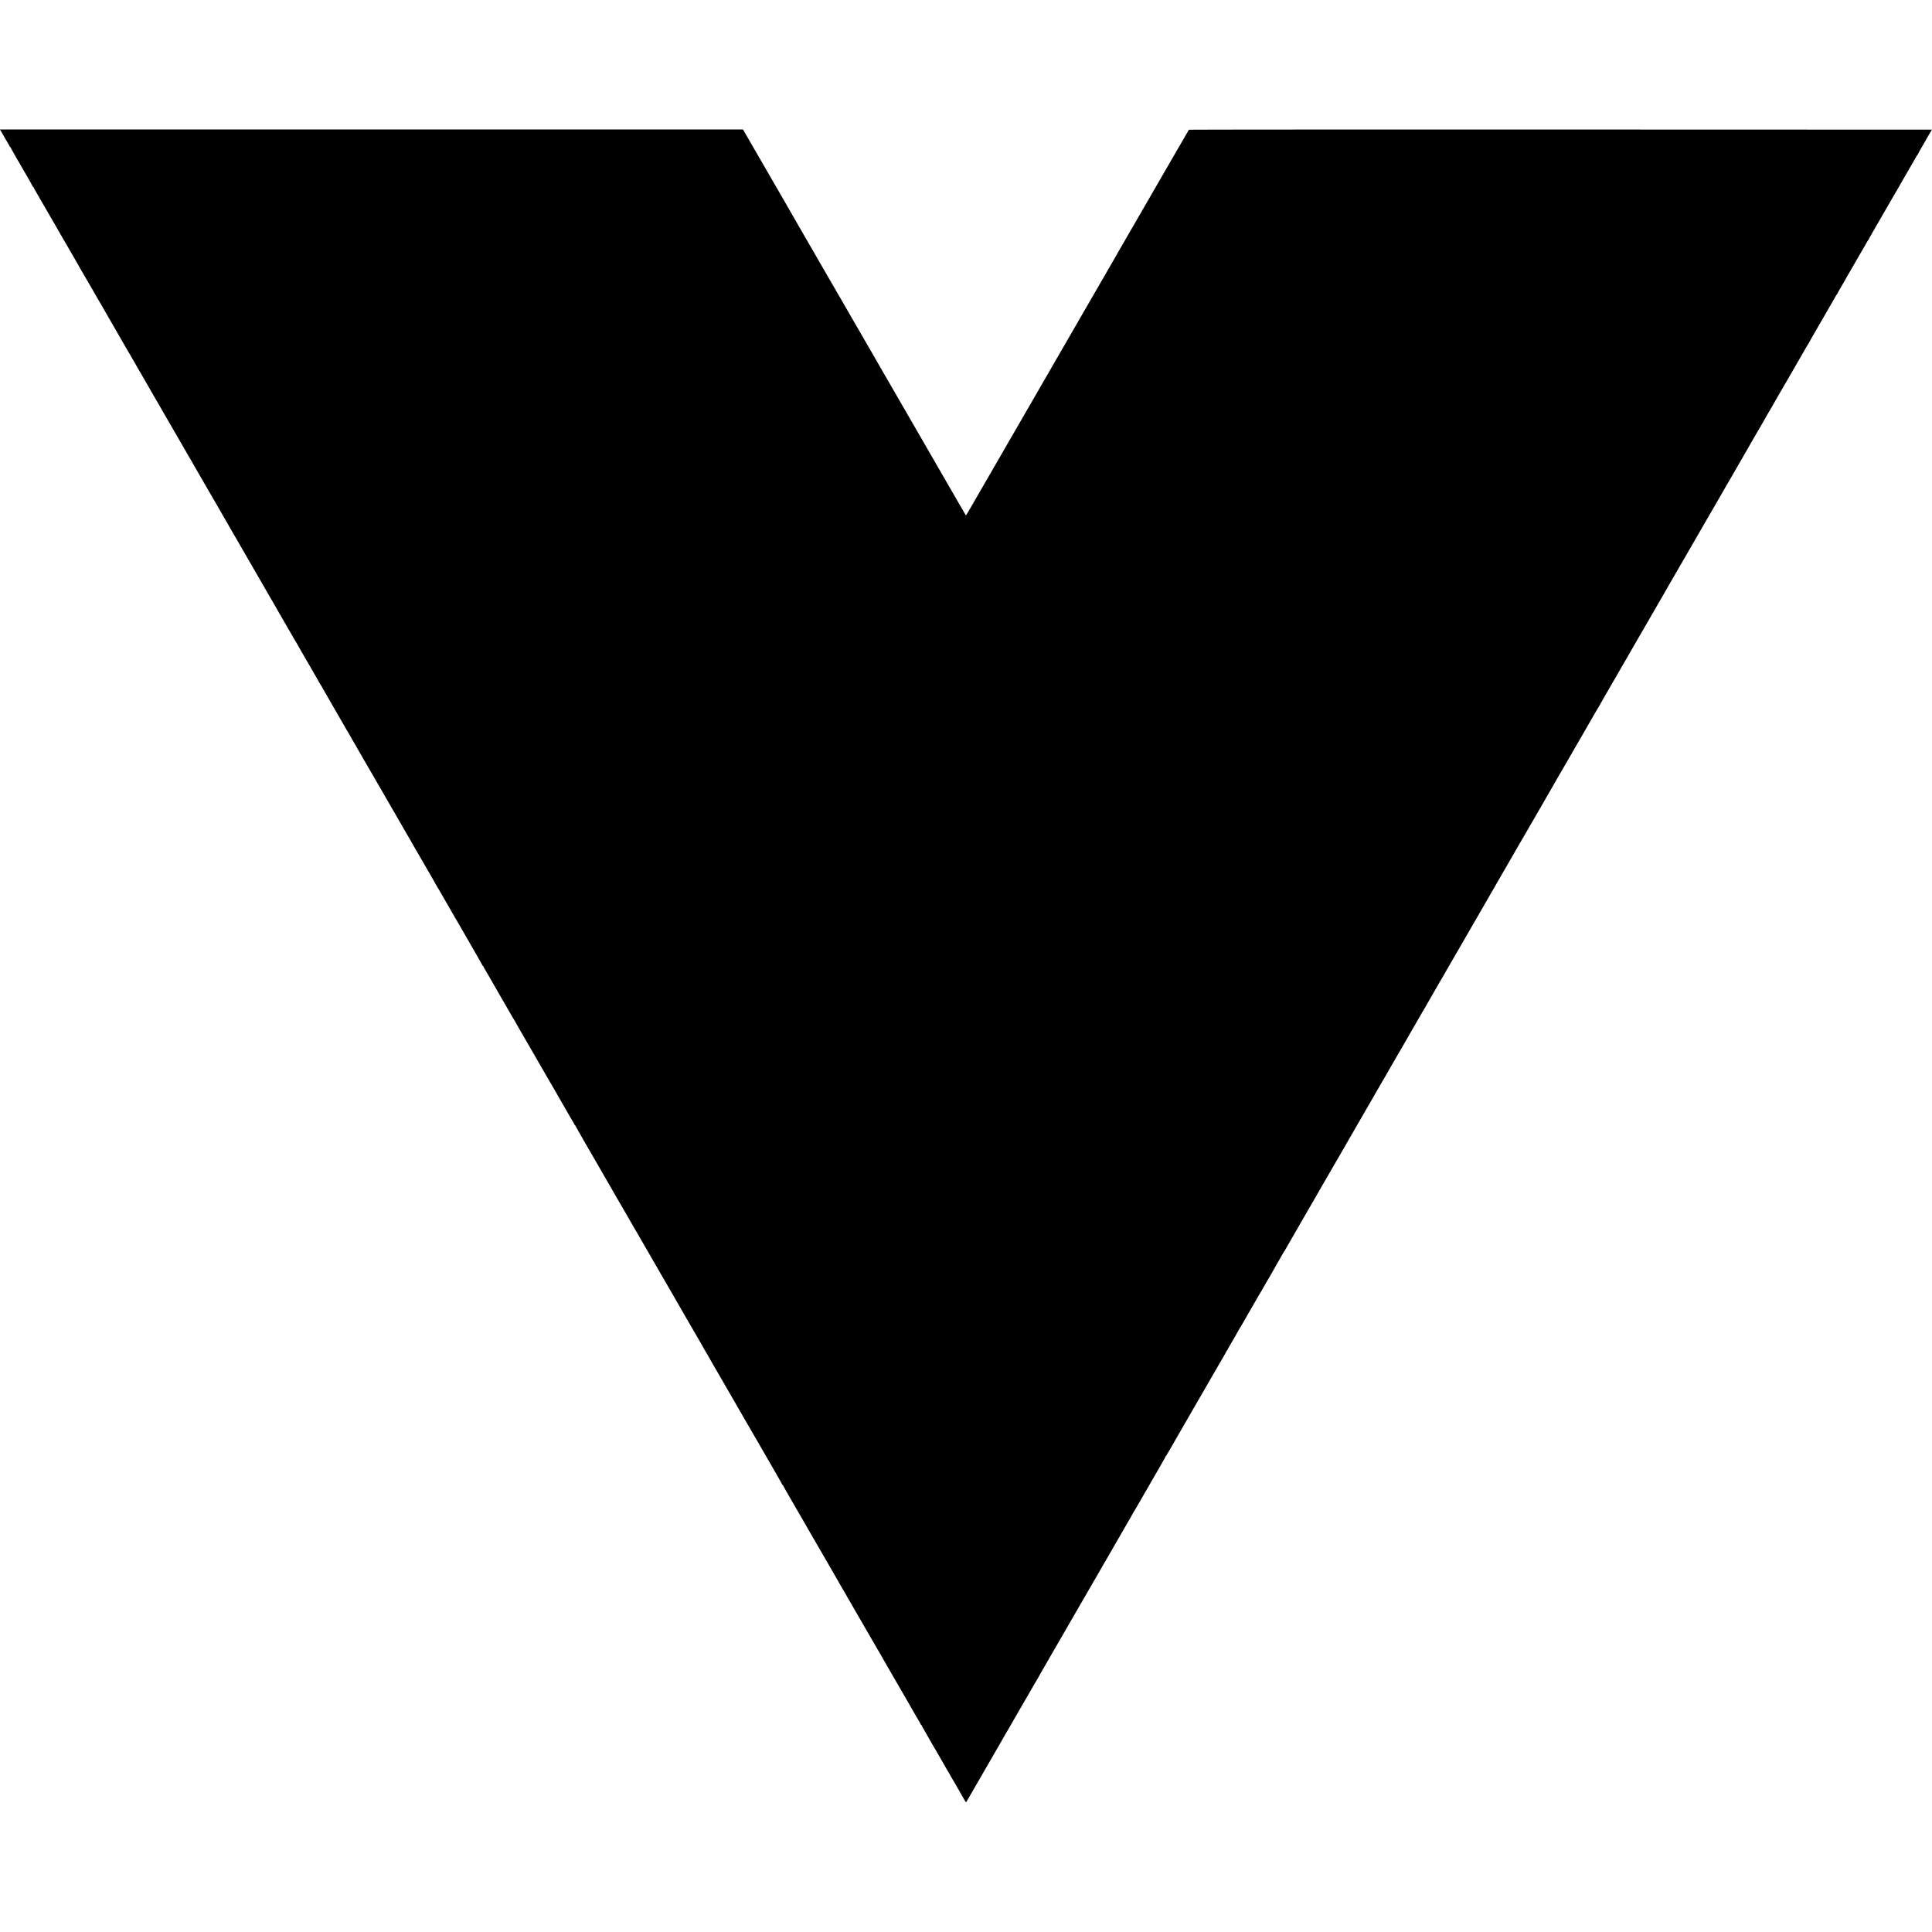
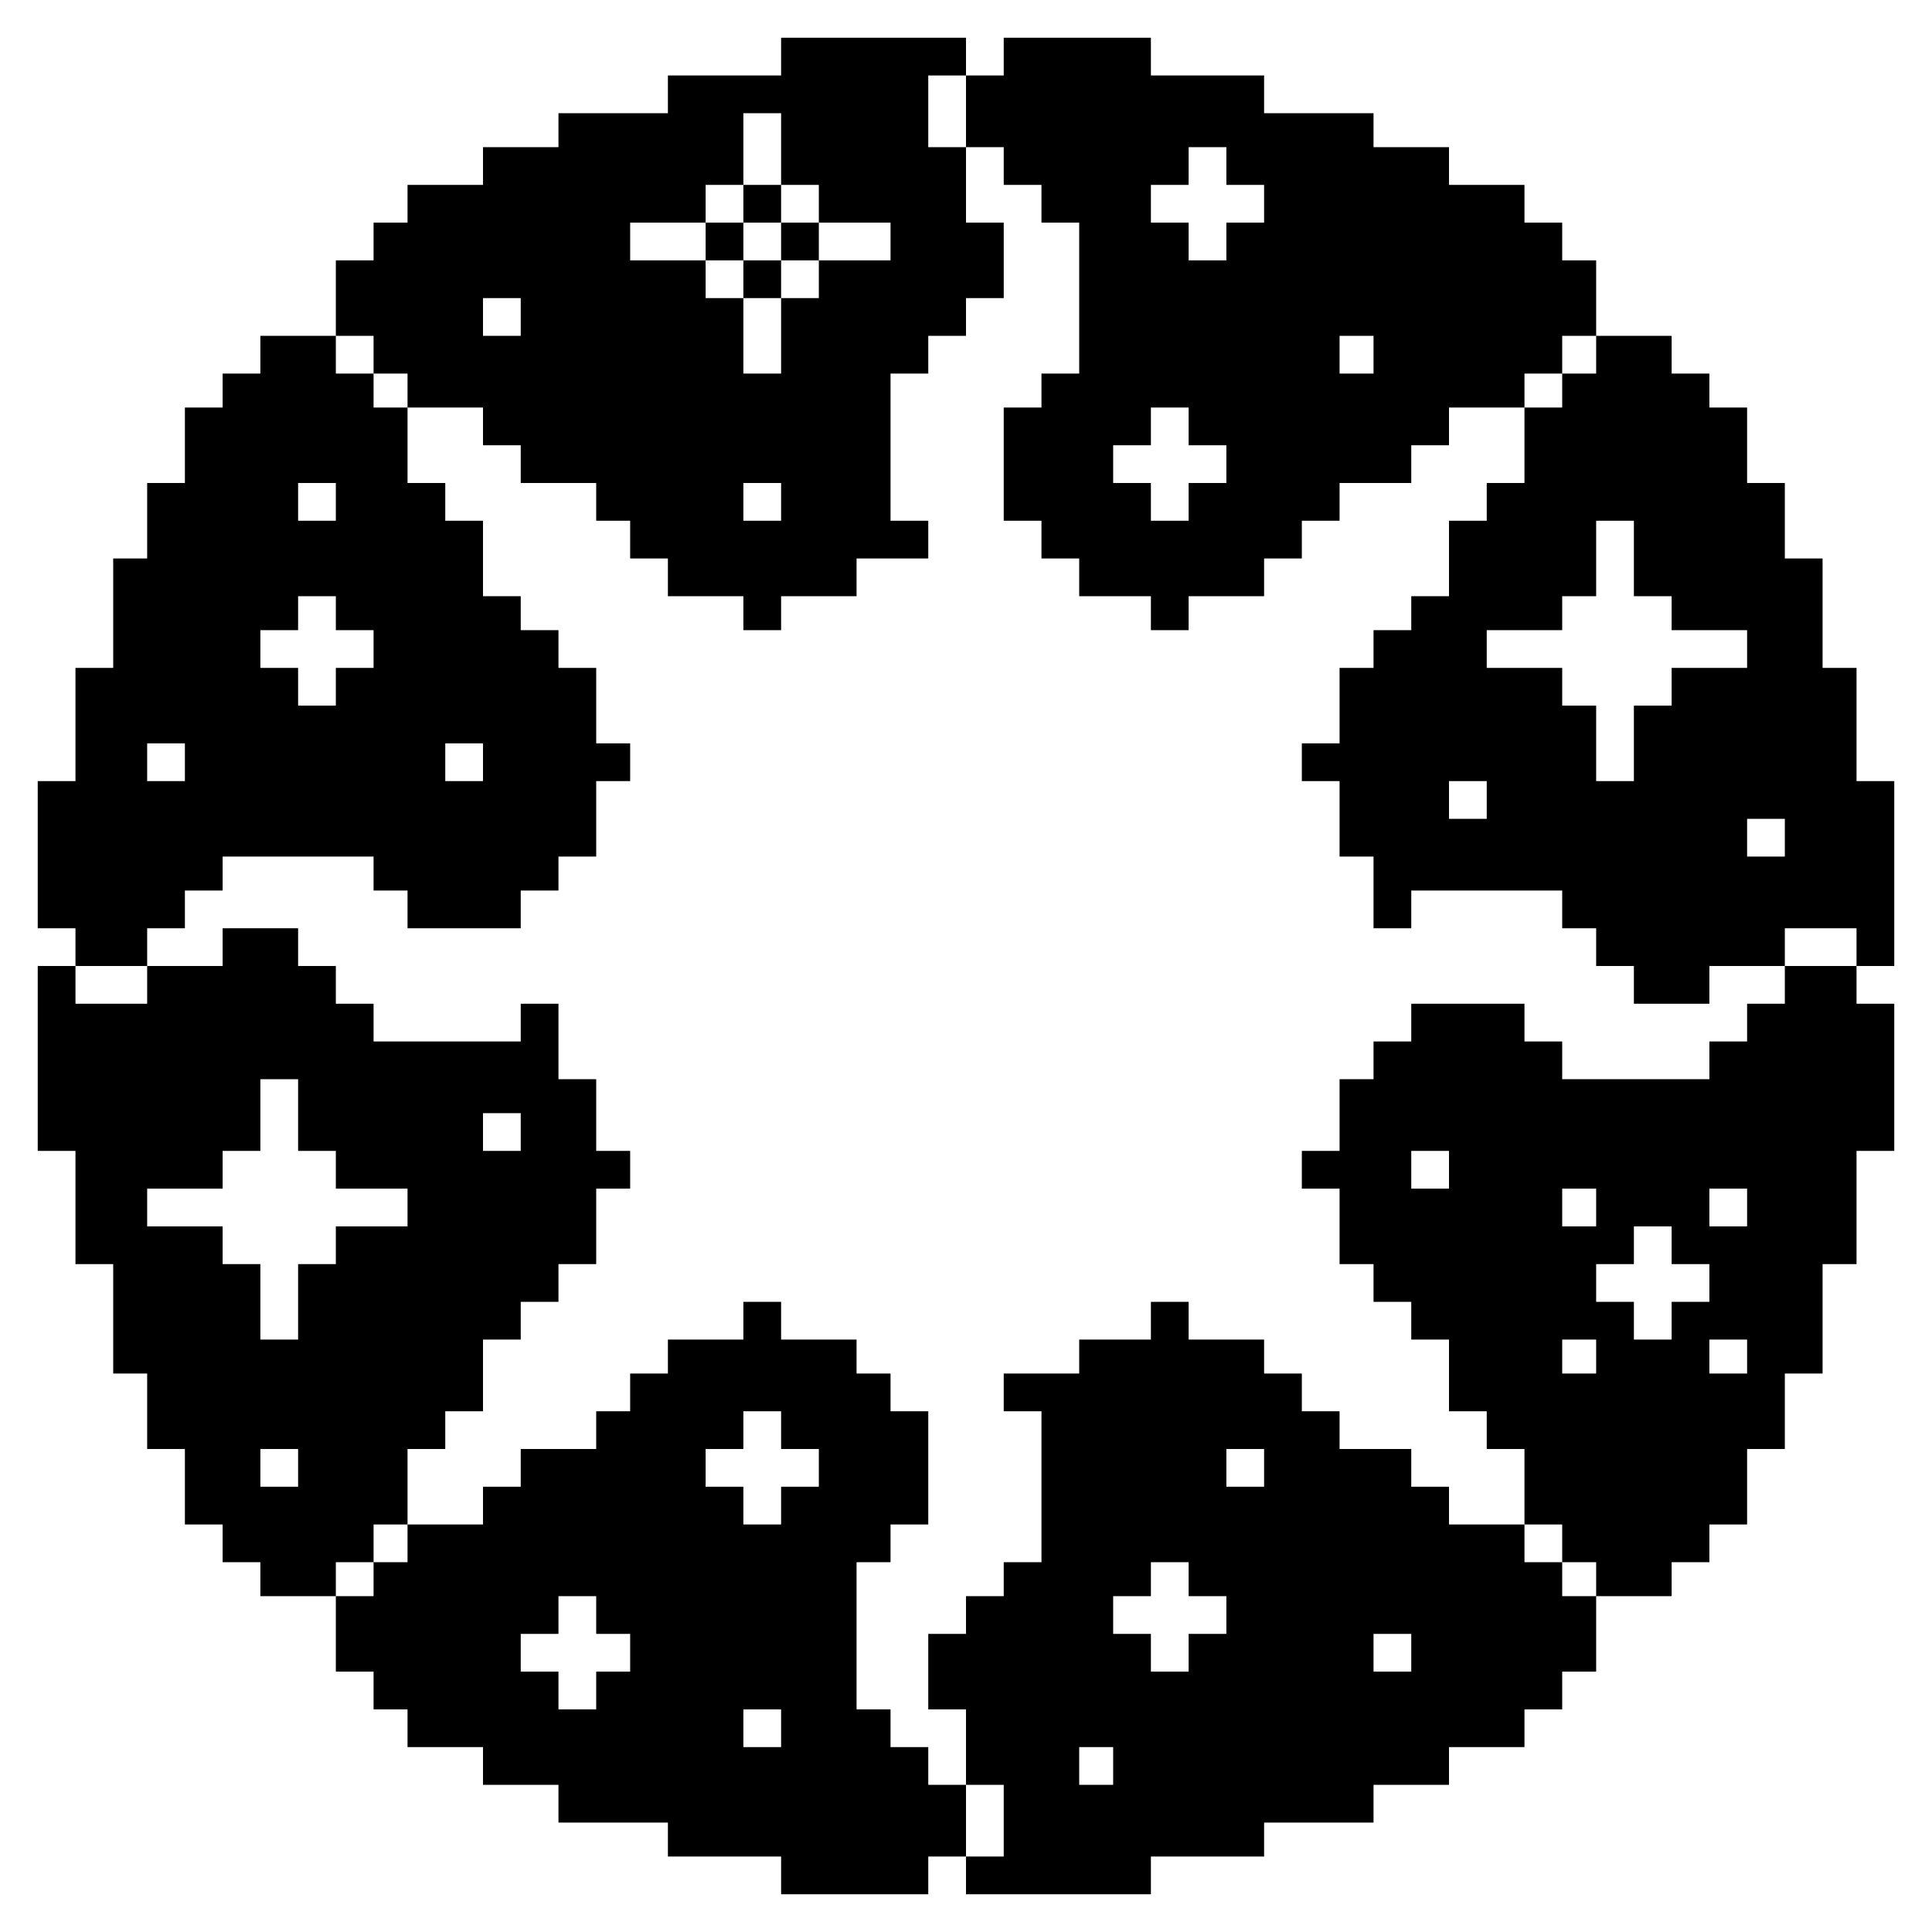
- <svg xmlns="http://www.w3.org/2000/svg" version="1.0" width="16pt" height="16pt" viewBox="0 0 16 16" preserveAspectRatio="xMidYMid meet">
-   <g transform="translate(0,16) scale(0.00032,-0.00032)" fill="#000000" stroke="none">
-     <path d="M18 46618 c45 -75 122 -207 122 -211 0 -2 25 -45 55 -95 30 -50 55 -96 55 -102 0 -5 5 -10 10 -10 6 0 10 -4 10 -9 0 -5 73 -135 161 -288 89 -153 173 -298 187 -323 14 -25 32 -57 41 -72 88 -149 187 -324 189 -335 2 -7 8 -13 13 -13 5 0 9 -4 9 -10 0 -5 46 -89 103 -187 175 -302 490 -846 507 -876 8 -16 20 -36 25 -45 28 -46 290 -498 339 -585 13 -23 74 -129 136 -236 61 -107 123 -215 137 -240 14 -25 29 -50 33 -56 5 -5 23 -37 40 -70 18 -33 38 -67 44 -75 11 -16 21 -33 63 -109 14 -25 29 -50 33 -56 4 -5 21 -35 38 -65 55 -100 261 -455 269 -465 4 -5 14 -21 20 -35 15 -29 41 -75 103 -180 24 -41 52 -88 60 -105 9 -16 57 -100 107 -185 112 -193 362 -626 380 -660 8 -14 23 -38 33 -55 11 -16 23 -37 27 -45 4 -8 26 -46 48 -85 23 -38 53 -90 67 -115 46 -81 64 -113 178 -310 62 -107 121 -210 132 -227 37 -67 56 -99 85 -148 16 -27 32 -57 36 -65 4 -8 15 -27 25 -42 9 -15 53 -89 96 -165 44 -76 177 -307 296 -513 120 -206 268 -463 330 -570 131 -227 117 -203 200 -348 36 -62 73 -125 82 -140 10 -15 21 -34 25 -42 4 -8 20 -37 36 -65 17 -27 38 -65 48 -82 49 -85 64 -111 87 -153 13 -25 28 -49 32 -55 4 -5 78 -134 165 -285 87 -151 166 -288 176 -305 10 -16 26 -43 35 -59 9 -17 125 -217 257 -445 132 -229 253 -441 270 -471 17 -30 45 -79 64 -108 18 -29 33 -54 33 -57 0 -2 20 -37 44 -77 24 -40 123 -212 221 -383 97 -170 190 -330 205 -355 16 -25 39 -65 53 -90 13 -25 81 -144 152 -265 70 -121 137 -238 150 -260 12 -22 37 -65 55 -95 18 -30 43 -73 55 -95 12 -22 48 -85 80 -140 77 -132 163 -280 190 -330 13 -22 71 -123 130 -225 59 -102 116 -199 126 -217 10 -17 29 -50 43 -72 15 -22 26 -43 26 -45 0 -2 27 -50 60 -106 33 -56 60 -103 60 -105 0 -2 55 -98 90 -155 8 -14 182 -316 239 -414 13 -22 45 -79 72 -124 27 -46 49 -86 49 -89 0 -2 14 -24 30 -48 16 -24 30 -46 30 -49 0 -5 74 -135 100 -176 5 -8 24 -42 43 -75 50 -88 58 -101 262 -455 104 -179 199 -345 213 -370 14 -25 28 -49 32 -55 4 -5 17 -26 28 -45 10 -19 62 -109 114 -200 114 -197 133 -230 170 -295 16 -27 33 -57 38 -65 17 -28 96 -165 103 -180 4 -8 16 -28 26 -45 10 -16 77 -131 148 -255 72 -124 181 -313 243 -420 62 -107 121 -209 131 -227 35 -62 323 -560 392 -678 38 -66 83 -145 100 -175 16 -30 33 -59 37 -65 4 -5 17 -27 29 -47 34 -61 56 -100 90 -156 17 -29 31 -55 31 -57 0 -2 17 -32 39 -67 21 -35 134 -229 251 -433 117 -203 235 -407 261 -451 27 -45 49 -85 49 -88 0 -4 8 -19 19 -34 15 -21 200 -341 309 -533 10 -19 33 -58 51 -87 17 -29 31 -54 31 -56 0 -2 25 -44 55 -94 30 -50 55 -95 55 -98 0 -4 6 -15 14 -23 7 -9 27 -41 43 -71 17 -30 170 -297 342 -594 171 -296 311 -542 311 -547 0 -5 5 -9 10 -9 6 0 10 -4 10 -10 0 -5 22 -47 49 -92 27 -46 58 -99 68 -118 24 -43 81 -140 93 -160 5 -8 66 -114 135 -235 69 -121 130 -227 135 -235 12 -21 259 -447 283 -490 10 -19 28 -47 38 -62 11 -14 19 -29 19 -32 0 -3 37 -69 83 -148 99 -170 305 -526 337 -583 13 -22 31 -53 41 -70 11 -16 22 -37 26 -45 7 -14 82 -146 103 -180 14 -24 181 -311 205 -355 13 -22 46 -80 75 -130 29 -49 64 -110 78 -135 14 -25 51 -88 82 -140 31 -52 59 -102 63 -110 4 -8 18 -33 31 -55 205 -353 284 -489 309 -535 17 -30 45 -78 62 -106 18 -28 36 -60 39 -72 4 -12 12 -22 17 -22 5 0 9 -4 9 -10 0 -5 109 -197 241 -427 133 -230 250 -431 259 -448 51 -90 222 -385 280 -485 37 -63 78 -135 92 -160 14 -25 67 -117 118 -205 51 -88 101 -175 111 -193 34 -58 55 -95 149 -257 51 -88 101 -173 110 -190 9 -16 76 -131 147 -255 72 -124 140 -241 151 -260 61 -108 281 -489 355 -615 38 -66 77 -133 87 -150 35 -63 91 -161 100 -175 14 -23 99 -169 128 -220 54 -97 135 -235 142 -245 4 -5 20 -32 35 -60 26 -48 238 -416 276 -480 10 -16 26 -46 37 -65 30 -53 382 -661 403 -695 10 -16 22 -37 26 -45 4 -8 26 -48 50 -88 24 -41 43 -75 43 -77 0 -2 22 -40 50 -85 27 -45 50 -84 50 -86 0 -3 38 -69 83 -147 84 -142 302 -520 340 -587 10 -19 34 -60 52 -90 18 -30 44 -75 57 -100 14 -25 45 -79 70 -120 25 -41 56 -96 70 -121 14 -25 77 -133 138 -240 62 -107 122 -210 132 -229 25 -43 310 -535 337 -581 11 -19 26 -45 34 -59 17 -32 238 -414 266 -460 11 -19 24 -41 28 -49 3 -7 75 -133 160 -278 84 -146 153 -269 153 -274 0 -5 5 -9 10 -9 6 0 10 -4 10 -10 0 -5 82 -150 181 -322 182 -314 201 -346 240 -415 12 -21 80 -139 152 -263 71 -124 141 -245 155 -270 14 -25 28 -49 32 -55 6 -8 145 -248 220 -380 37 -66 209 -362 229 -395 11 -19 24 -42 28 -49 4 -8 67 -118 140 -243 73 -125 133 -230 133 -233 0 -2 15 -28 33 -57 19 -29 47 -78 64 -108 17 -30 53 -93 79 -139 53 -90 82 -141 157 -272 82 -142 115 -199 381 -659 142 -245 268 -463 281 -485 12 -22 71 -125 132 -230 60 -104 172 -298 248 -430 76 -132 146 -253 156 -270 11 -16 22 -36 26 -44 3 -8 30 -54 60 -103 29 -49 53 -91 53 -93 0 -3 18 -34 40 -70 22 -36 40 -67 40 -69 0 -2 37 -66 81 -142 45 -77 98 -168 119 -204 20 -36 47 -81 58 -100 12 -19 27 -47 33 -62 6 -16 15 -28 20 -28 5 0 9 -4 9 -9 0 -6 63 -118 140 -251 77 -133 140 -243 140 -245 0 -2 18 -33 41 -70 22 -37 49 -83 60 -101 10 -19 29 -51 40 -71 25 -45 109 -189 126 -218 7 -11 17 -29 22 -40 6 -11 22 -38 35 -60 14 -22 37 -62 52 -90 14 -27 35 -62 45 -77 11 -14 19 -29 19 -32 0 -3 18 -35 40 -71 22 -36 40 -67 40 -69 0 -2 19 -35 42 -72 23 -38 55 -94 72 -124 26 -47 139 -244 171 -298 6 -9 21 -36 34 -60 28 -48 37 -51 51 -19 6 12 19 36 29 52 10 17 27 46 38 65 11 19 104 181 208 360 103 179 199 345 213 370 14 25 42 74 64 109 21 34 38 65 38 67 0 2 18 33 40 69 22 36 40 67 40 69 0 3 177 310 199 346 16 26 136 234 140 244 2 5 25 44 52 88 27 44 49 81 49 84 0 2 18 34 40 70 22 36 40 67 40 69 0 2 20 36 43 77 35 58 169 289 297 513 9 17 50 86 90 155 40 69 86 150 103 180 16 30 35 62 41 70 6 8 16 24 22 35 35 64 72 129 167 293 59 100 116 199 127 220 11 20 30 53 41 72 43 72 1070 1850 1121 1940 14 25 65 113 113 195 48 83 96 166 107 185 10 19 28 50 38 68 11 18 73 124 137 235 64 111 175 303 246 427 71 124 173 299 225 390 52 91 116 202 143 248 27 45 49 85 49 89 0 4 6 14 14 22 7 9 28 43 46 76 26 47 251 436 378 655 11 19 29 51 40 70 11 19 101 176 201 348 99 172 181 317 181 323 0 5 5 9 10 9 6 0 10 5 10 11 0 6 8 23 18 37 11 15 32 52 49 82 16 30 130 228 253 440 122 212 234 405 248 430 13 25 39 70 57 100 39 65 69 117 130 225 25 44 50 87 55 95 12 19 78 134 220 380 61 107 129 224 150 260 161 277 222 382 246 425 15 28 47 83 71 123 24 41 43 78 43 83 0 5 4 9 8 9 4 0 13 12 19 28 7 15 23 45 36 67 66 110 277 478 277 483 0 3 6 13 14 21 7 9 27 41 43 71 17 30 45 80 63 110 34 57 375 649 394 685 6 11 16 27 22 35 6 8 26 42 44 75 18 33 41 74 51 90 10 17 24 41 32 55 54 97 72 128 88 152 11 14 19 28 19 30 0 3 79 141 175 308 96 167 175 305 175 308 0 3 6 13 14 21 7 9 26 39 41 66 33 60 276 483 338 587 24 40 46 80 50 88 4 8 13 24 20 35 14 23 95 163 125 215 11 19 52 91 92 160 40 69 80 139 90 155 9 17 103 179 207 360 105 182 200 346 211 365 103 181 463 802 489 845 7 11 15 27 19 35 4 8 29 51 55 95 64 110 828 1433 848 1470 9 17 24 41 33 55 9 14 29 48 45 77 15 28 52 93 82 145 30 51 62 107 71 123 17 30 231 398 400 690 51 88 103 179 115 202 12 23 26 48 32 55 6 7 24 38 40 68 17 30 61 107 98 170 37 63 84 144 103 180 19 36 41 72 48 81 8 8 14 18 14 21 0 4 27 51 59 106 32 55 72 124 89 154 16 29 71 125 122 213 51 88 104 180 118 205 13 25 28 50 32 55 4 6 17 26 28 45 11 19 45 80 77 135 31 55 66 116 77 135 11 19 88 152 171 295 401 694 620 1072 650 1125 11 19 87 152 170 295 83 143 158 273 166 288 9 16 21 36 26 45 6 9 31 52 55 96 25 43 54 94 66 115 11 20 95 164 186 321 91 157 173 299 182 315 9 17 26 46 37 65 12 19 66 114 121 210 56 96 108 186 117 200 8 14 24 40 34 59 24 45 383 664 412 713 5 9 17 29 26 45 15 28 120 210 241 419 36 61 68 117 72 125 4 8 12 23 19 34 35 57 245 420 262 453 11 20 35 61 53 90 17 29 32 54 32 56 0 3 28 51 62 108 33 57 70 119 80 138 10 19 23 42 28 50 5 8 32 53 59 100 27 47 149 258 271 470 122 212 234 405 248 430 30 53 62 108 80 135 6 11 15 27 19 35 4 8 85 150 181 315 96 165 187 323 202 350 31 56 116 202 130 225 5 8 25 42 43 75 19 33 92 159 162 280 149 257 157 271 202 350 19 33 38 67 43 75 9 14 228 392 275 475 12 22 55 96 95 165 40 69 80 139 90 155 24 42 202 350 221 383 9 15 27 47 41 72 14 25 75 131 136 236 61 106 121 210 134 232 99 172 271 470 279 482 5 8 23 40 40 70 18 30 81 141 142 245 60 105 121 210 135 235 14 25 71 124 127 220 56 96 143 247 194 335 51 88 96 167 102 175 14 24 180 311 204 355 23 43 340 590 356 615 5 8 50 87 101 175 171 301 517 898 582 1008 25 43 46 81 46 83 0 2 12 23 27 47 14 23 40 67 56 97 16 30 35 62 42 70 7 8 15 22 18 30 4 8 20 38 37 65 16 28 33 57 37 65 6 12 111 196 143 250 5 8 55 95 112 193 57 98 113 195 126 215 12 20 27 46 32 57 6 11 14 27 20 35 5 8 76 130 156 270 80 140 165 287 187 325 23 39 52 90 66 115 13 25 30 52 37 61 8 8 14 18 14 21 0 4 41 77 92 165 50 87 175 302 276 478 101 176 208 360 236 408 28 49 67 117 86 152 19 35 41 70 48 77 6 6 12 15 12 19 0 7 124 224 167 291 12 21 23 40 23 42 0 2 21 40 46 83 26 43 55 92 64 109 54 95 327 568 354 614 19 30 45 75 59 100 71 128 82 145 89 148 4 2 8 8 8 13 0 5 42 82 94 172 311 538 496 858 518 897 14 25 40 70 58 100 18 30 42 71 53 90 10 19 79 139 152 265 73 127 142 246 153 265 10 19 43 76 72 125 29 50 63 108 75 130 65 116 80 140 87 143 4 2 8 8 8 12 0 8 114 212 140 250 6 8 14 24 20 35 5 11 54 97 108 190 l100 170 -9611 3 c-5286 1 -9614 -1 -9618 -5 -5 -6 -419 -719 -619 -1068 -89 -155 -267 -463 -323 -560 -38 -66 -81 -140 -95 -165 -31 -56 -263 -457 -526 -910 -110 -190 -224 -388 -254 -440 -29 -52 -61 -109 -71 -125 -23 -39 -243 -420 -268 -465 -11 -19 -204 -352 -428 -740 -224 -388 -477 -826 -563 -975 -85 -148 -185 -322 -222 -385 -37 -63 -120 -207 -185 -320 -65 -113 -177 -306 -248 -430 -72 -124 -172 -297 -222 -385 -51 -88 -142 -245 -202 -350 -131 -226 -247 -427 -408 -705 -65 -113 -249 -432 -410 -710 -160 -278 -388 -673 -506 -877 -118 -205 -216 -373 -219 -373 -3 0 -52 82 -109 183 -58 100 -144 250 -192 332 -95 164 -402 696 -647 1120 -85 149 -228 396 -317 550 -212 365 -982 1700 -1008 1745 -10 19 -43 76 -72 125 -29 50 -64 110 -77 135 -14 25 -63 110 -110 190 -47 80 -96 165 -110 190 -14 25 -99 171 -188 325 -89 154 -174 300 -188 325 -13 25 -64 113 -112 195 -48 83 -140 242 -205 355 -65 113 -183 317 -263 454 -79 137 -152 264 -163 282 -50 89 -335 583 -354 614 -12 19 -34 58 -50 85 -15 28 -129 226 -253 440 -124 215 -235 408 -247 430 -12 22 -69 121 -127 220 -58 99 -226 389 -373 645 -148 256 -324 561 -392 678 -67 117 -134 232 -147 255 -13 23 -33 59 -46 80 l-22 37 -9615 0 -9615 0 20 -32z" />
+ <svg xmlns="http://www.w3.org/2000/svg" version="1.0" width="512pt" height="512pt" viewBox="0 0 512 512" preserveAspectRatio="xMidYMid meet">
+   <g transform="translate(0,512) scale(0.1,-0.1)" fill="#000000" stroke="none">
+     <path d="M2070 4970 l0 -50 -150 0 -150 0 0 -50 0 -50 -145 0 -145 0 0 -45 0 -45 -100 0 -100 0 0 -50 0 -50 -100 0 -100 0 0 -50 0 -50 -45 0 -45 0 0 -50 0 -50 -50 0 -50 0 0 -100 0 -100 -100 0 -100 0 0 -50 0 -50 -50 0 -50 0 0 -45 0 -45 -50 0 -50 0 0 -100 0 -100 -50 0 -50 0 0 -100 0 -100 -45 0 -45 0 0 -145 0 -145 -50 0 -50 0 0 -150 0 -150 -50 0 -50 0 0 -195 0 -195 50 0 50 0 0 -50 0 -50 -50 0 -50 0 0 -245 0 -245 50 0 50 0 0 -150 0 -150 50 0 50 0 0 -145 0 -145 45 0 45 0 0 -100 0 -100 50 0 50 0 0 -100 0 -100 50 0 50 0 0 -50 0 -50 50 0 50 0 0 -45 0 -45 100 0 100 0 0 -100 0 -100 50 0 50 0 0 -50 0 -50 45 0 45 0 0 -50 0 -50 100 0 100 0 0 -50 0 -50 100 0 100 0 0 -50 0 -50 145 0 145 0 0 -45 0 -45 150 0 150 0 0 -50 0 -50 195 0 195 0 0 50 0 50 50 0 50 0 0 -50 0 -50 245 0 245 0 0 50 0 50 150 0 150 0 0 45 0 45 145 0 145 0 0 50 0 50 100 0 100 0 0 50 0 50 100 0 100 0 0 50 0 50 50 0 50 0 0 50 0 50 45 0 45 0 0 100 0 100 100 0 100 0 0 45 0 45 50 0 50 0 0 50 0 50 50 0 50 0 0 100 0 100 50 0 50 0 0 100 0 100 50 0 50 0 0 145 0 145 45 0 45 0 0 150 0 150 50 0 50 0 0 195 0 195 -50 0 -50 0 0 50 0 50 50 0 50 0 0 245 0 245 -50 0 -50 0 0 150 0 150 -45 0 -45 0 0 145 0 145 -50 0 -50 0 0 100 0 100 -50 0 -50 0 0 100 0 100 -50 0 -50 0 0 45 0 45 -50 0 -50 0 0 50 0 50 -100 0 -100 0 0 100 0 100 -45 0 -45 0 0 50 0 50 -50 0 -50 0 0 50 0 50 -100 0 -100 0 0 50 0 50 -100 0 -100 0 0 45 0 45 -145 0 -145 0 0 50 0 50 -150 0 -150 0 0 50 0 50 -195 0 -195 0 0 -50 0 -50 -50 0 -50 0 0 50 0 50 -245 0 -245 0 0 -50z m490 -145 l0 -95 50 0 50 0 0 -50 0 -50 50 0 50 0 0 -50 0 -50 50 0 50 0 0 -200 0 -200 -50 0 -50 0 0 -45 0 -45 -50 0 -50 0 0 -150 0 -150 50 0 50 0 0 -50 0 -50 50 0 50 0 0 -50 0 -50 95 0 95 0 0 -45 0 -45 50 0 50 0 0 45 0 45 100 0 100 0 0 50 0 50 50 0 50 0 0 50 0 50 50 0 50 0 0 50 0 50 95 0 95 0 0 50 0 50 50 0 50 0 0 50 0 50 100 0 100 0 0 45 0 45 50 0 50 0 0 50 0 50 45 0 45 0 0 -50 0 -50 -45 0 -45 0 0 -45 0 -45 -50 0 -50 0 0 -100 0 -100 -50 0 -50 0 0 -50 0 -50 -50 0 -50 0 0 -100 0 -100 -50 0 -50 0 0 -45 0 -45 -50 0 -50 0 0 -50 0 -50 -45 0 -45 0 0 -100 0 -100 -50 0 -50 0 0 -50 0 -50 50 0 50 0 0 -100 0 -100 45 0 45 0 0 -95 0 -95 50 0 50 0 0 50 0 50 200 0 200 0 0 -50 0 -50 45 0 45 0 0 -50 0 -50 50 0 50 0 0 -50 0 -50 100 0 100 0 0 50 0 50 100 0 100 0 0 50 0 50 95 0 95 0 0 -50 0 -50 -95 0 -95 0 0 -50 0 -50 -50 0 -50 0 0 -50 0 -50 -50 0 -50 0 0 -50 0 -50 -195 0 -195 0 0 50 0 50 -50 0 -50 0 0 50 0 50 -150 0 -150 0 0 -50 0 -50 -50 0 -50 0 0 -50 0 -50 -45 0 -45 0 0 -95 0 -95 -50 0 -50 0 0 -50 0 -50 50 0 50 0 0 -100 0 -100 45 0 45 0 0 -50 0 -50 50 0 50 0 0 -50 0 -50 50 0 50 0 0 -95 0 -95 50 0 50 0 0 -50 0 -50 50 0 50 0 0 -100 0 -100 50 0 50 0 0 -50 0 -50 45 0 45 0 0 -45 0 -45 -45 0 -45 0 0 45 0 45 -50 0 -50 0 0 50 0 50 -100 0 -100 0 0 50 0 50 -50 0 -50 0 0 50 0 50 -95 0 -95 0 0 50 0 50 -50 0 -50 0 0 50 0 50 -50 0 -50 0 0 45 0 45 -100 0 -100 0 0 50 0 50 -50 0 -50 0 0 -50 0 -50 -95 0 -95 0 0 -45 0 -45 -100 0 -100 0 0 -50 0 -50 50 0 50 0 0 -200 0 -200 -50 0 -50 0 0 -45 0 -45 -50 0 -50 0 0 -50 0 -50 -50 0 -50 0 0 -100 0 -100 50 0 50 0 0 -100 0 -100 50 0 50 0 0 -95 0 -95 -50 0 -50 0 0 95 0 95 -50 0 -50 0 0 50 0 50 -50 0 -50 0 0 50 0 50 -45 0 -45 0 0 195 0 195 45 0 45 0 0 50 0 50 50 0 50 0 0 150 0 150 -50 0 -50 0 0 50 0 50 -45 0 -45 0 0 45 0 45 -100 0 -100 0 0 50 0 50 -50 0 -50 0 0 -50 0 -50 -100 0 -100 0 0 -45 0 -45 -50 0 -50 0 0 -50 0 -50 -45 0 -45 0 0 -50 0 -50 -100 0 -100 0 0 -50 0 -50 -50 0 -50 0 0 -50 0 -50 -100 0 -100 0 0 -50 0 -50 -45 0 -45 0 0 -45 0 -45 -50 0 -50 0 0 45 0 45 50 0 50 0 0 50 0 50 45 0 45 0 0 100 0 100 50 0 50 0 0 50 0 50 50 0 50 0 0 95 0 95 50 0 50 0 0 50 0 50 50 0 50 0 0 50 0 50 50 0 50 0 0 100 0 100 45 0 45 0 0 50 0 50 -45 0 -45 0 0 95 0 95 -50 0 -50 0 0 100 0 100 -50 0 -50 0 0 -50 0 -50 -195 0 -195 0 0 50 0 50 -50 0 -50 0 0 50 0 50 -50 0 -50 0 0 50 0 50 -100 0 -100 0 0 -50 0 -50 -100 0 -100 0 0 -50 0 -50 -95 0 -95 0 0 50 0 50 95 0 95 0 0 50 0 50 50 0 50 0 0 50 0 50 50 0 50 0 0 45 0 45 200 0 200 0 0 -45 0 -45 45 0 45 0 0 -50 0 -50 150 0 150 0 0 50 0 50 50 0 50 0 0 45 0 45 50 0 50 0 0 100 0 100 45 0 45 0 0 50 0 50 -45 0 -45 0 0 100 0 100 -50 0 -50 0 0 50 0 50 -50 0 -50 0 0 45 0 45 -50 0 -50 0 0 100 0 100 -50 0 -50 0 0 50 0 50 -50 0 -50 0 0 100 0 100 -45 0 -45 0 0 45 0 45 -50 0 -50 0 0 50 0 50 50 0 50 0 0 -50 0 -50 45 0 45 0 0 -45 0 -45 100 0 100 0 0 -50 0 -50 50 0 50 0 0 -50 0 -50 100 0 100 0 0 -50 0 -50 45 0 45 0 0 -50 0 -50 50 0 50 0 0 -50 0 -50 100 0 100 0 0 -45 0 -45 50 0 50 0 0 45 0 45 100 0 100 0 0 50 0 50 95 0 95 0 0 50 0 50 -50 0 -50 0 0 195 0 195 50 0 50 0 0 50 0 50 50 0 50 0 0 50 0 50 50 0 50 0 0 100 0 100 -50 0 -50 0 0 100 0 100 -50 0 -50 0 0 95 0 95 50 0 50 0 0 -95z m-490 -100 l0 -95 50 0 50 0 0 -50 0 -50 95 0 95 0 0 -50 0 -50 -95 0 -95 0 0 -50 0 -50 -50 0 -50 0 0 -100 0 -100 -50 0 -50 0 0 100 0 100 -50 0 -50 0 0 50 0 50 -100 0 -100 0 0 50 0 50 100 0 100 0 0 50 0 50 50 0 50 0 0 95 0 95 50 0 50 0 0 -95z m1180 -45 l0 -50 50 0 50 0 0 -50 0 -50 -50 0 -50 0 0 -50 0 -50 -50 0 -50 0 0 50 0 50 -50 0 -50 0 0 50 0 50 50 0 50 0 0 50 0 50 50 0 50 0 0 -50z m-1870 -400 l0 -50 -50 0 -50 0 0 50 0 50 50 0 50 0 0 -50z m2260 -100 l0 -50 -45 0 -45 0 0 50 0 50 45 0 45 0 0 -50z m-490 -190 l0 -50 50 0 50 0 0 -50 0 -50 -50 0 -50 0 0 -50 0 -50 -50 0 -50 0 0 50 0 50 -50 0 -50 0 0 50 0 50 50 0 50 0 0 50 0 50 50 0 50 0 0 -50z m-2260 -200 l0 -50 -50 0 -50 0 0 50 0 50 50 0 50 0 0 -50z m1180 0 l0 -50 -50 0 -50 0 0 50 0 50 50 0 50 0 0 -50z m2260 -150 l0 -100 50 0 50 0 0 -45 0 -45 100 0 100 0 0 -50 0 -50 -100 0 -100 0 0 -50 0 -50 -50 0 -50 0 0 -100 0 -100 -50 0 -50 0 0 100 0 100 -45 0 -45 0 0 50 0 50 -100 0 -100 0 0 50 0 50 100 0 100 0 0 45 0 45 45 0 45 0 0 100 0 100 50 0 50 0 0 -100z m-3440 -145 l0 -45 50 0 50 0 0 -50 0 -50 -50 0 -50 0 0 -50 0 -50 -50 0 -50 0 0 50 0 50 -50 0 -50 0 0 50 0 50 50 0 50 0 0 45 0 45 50 0 50 0 0 -45z m-400 -395 l0 -50 -50 0 -50 0 0 50 0 50 50 0 50 0 0 -50z m790 0 l0 -50 -50 0 -50 0 0 50 0 50 50 0 50 0 0 -50z m2660 -100 l0 -50 -50 0 -50 0 0 50 0 50 50 0 50 0 0 -50z m790 -100 l0 -50 -50 0 -50 0 0 50 0 50 50 0 50 0 0 -50z m-3940 -735 l0 -95 50 0 50 0 0 -50 0 -50 95 0 95 0 0 -50 0 -50 -95 0 -95 0 0 -50 0 -50 -50 0 -50 0 0 -100 0 -100 -50 0 -50 0 0 100 0 100 -50 0 -50 0 0 50 0 50 -100 0 -100 0 0 50 0 50 100 0 100 0 0 50 0 50 50 0 50 0 0 95 0 95 50 0 50 0 0 -95z m590 -45 l0 -50 -50 0 -50 0 0 50 0 50 50 0 50 0 0 -50z m2460 -100 l0 -50 -50 0 -50 0 0 50 0 50 50 0 50 0 0 -50z m390 -100 l0 -50 -45 0 -45 0 0 50 0 50 45 0 45 0 0 -50z m400 0 l0 -50 -50 0 -50 0 0 50 0 50 50 0 50 0 0 -50z m-200 -100 l0 -50 50 0 50 0 0 -50 0 -50 -50 0 -50 0 0 -50 0 -50 -50 0 -50 0 0 50 0 50 -50 0 -50 0 0 50 0 50 50 0 50 0 0 50 0 50 50 0 50 0 0 -50z m-200 -295 l0 -45 -45 0 -45 0 0 45 0 45 45 0 45 0 0 -45z m400 0 l0 -45 -50 0 -50 0 0 45 0 45 50 0 50 0 0 -45z m-2560 -195 l0 -50 50 0 50 0 0 -50 0 -50 -50 0 -50 0 0 -50 0 -50 -50 0 -50 0 0 50 0 50 -50 0 -50 0 0 50 0 50 50 0 50 0 0 50 0 50 50 0 50 0 0 -50z m-1280 -100 l0 -50 -50 0 -50 0 0 50 0 50 50 0 50 0 0 -50z m2560 0 l0 -50 -50 0 -50 0 0 50 0 50 50 0 50 0 0 -50z m-200 -295 l0 -45 50 0 50 0 0 -50 0 -50 -50 0 -50 0 0 -50 0 -50 -50 0 -50 0 0 50 0 50 -50 0 -50 0 0 50 0 50 50 0 50 0 0 45 0 45 50 0 50 0 0 -45z m-1570 -95 l0 -50 45 0 45 0 0 -50 0 -50 -45 0 -45 0 0 -50 0 -50 -50 0 -50 0 0 50 0 50 -50 0 -50 0 0 50 0 50 50 0 50 0 0 50 0 50 50 0 50 0 0 -50z m2160 -100 l0 -50 -50 0 -50 0 0 50 0 50 50 0 50 0 0 -50z m-1670 -200 l0 -50 -50 0 -50 0 0 50 0 50 50 0 50 0 0 -50z m880 -100 l0 -50 -45 0 -45 0 0 50 0 50 45 0 45 0 0 -50z" />
+     <path d="M1970 4580 l0 -50 -50 0 -50 0 0 -50 0 -50 50 0 50 0 0 -50 0 -50 50 0 50 0 0 50 0 50 50 0 50 0 0 50 0 50 -50 0 -50 0 0 50 0 50 -50 0 -50 0 0 -50z m100 -100 l0 -50 -50 0 -50 0 0 50 0 50 50 0 50 0 0 -50z" />
  </g>
</svg>
